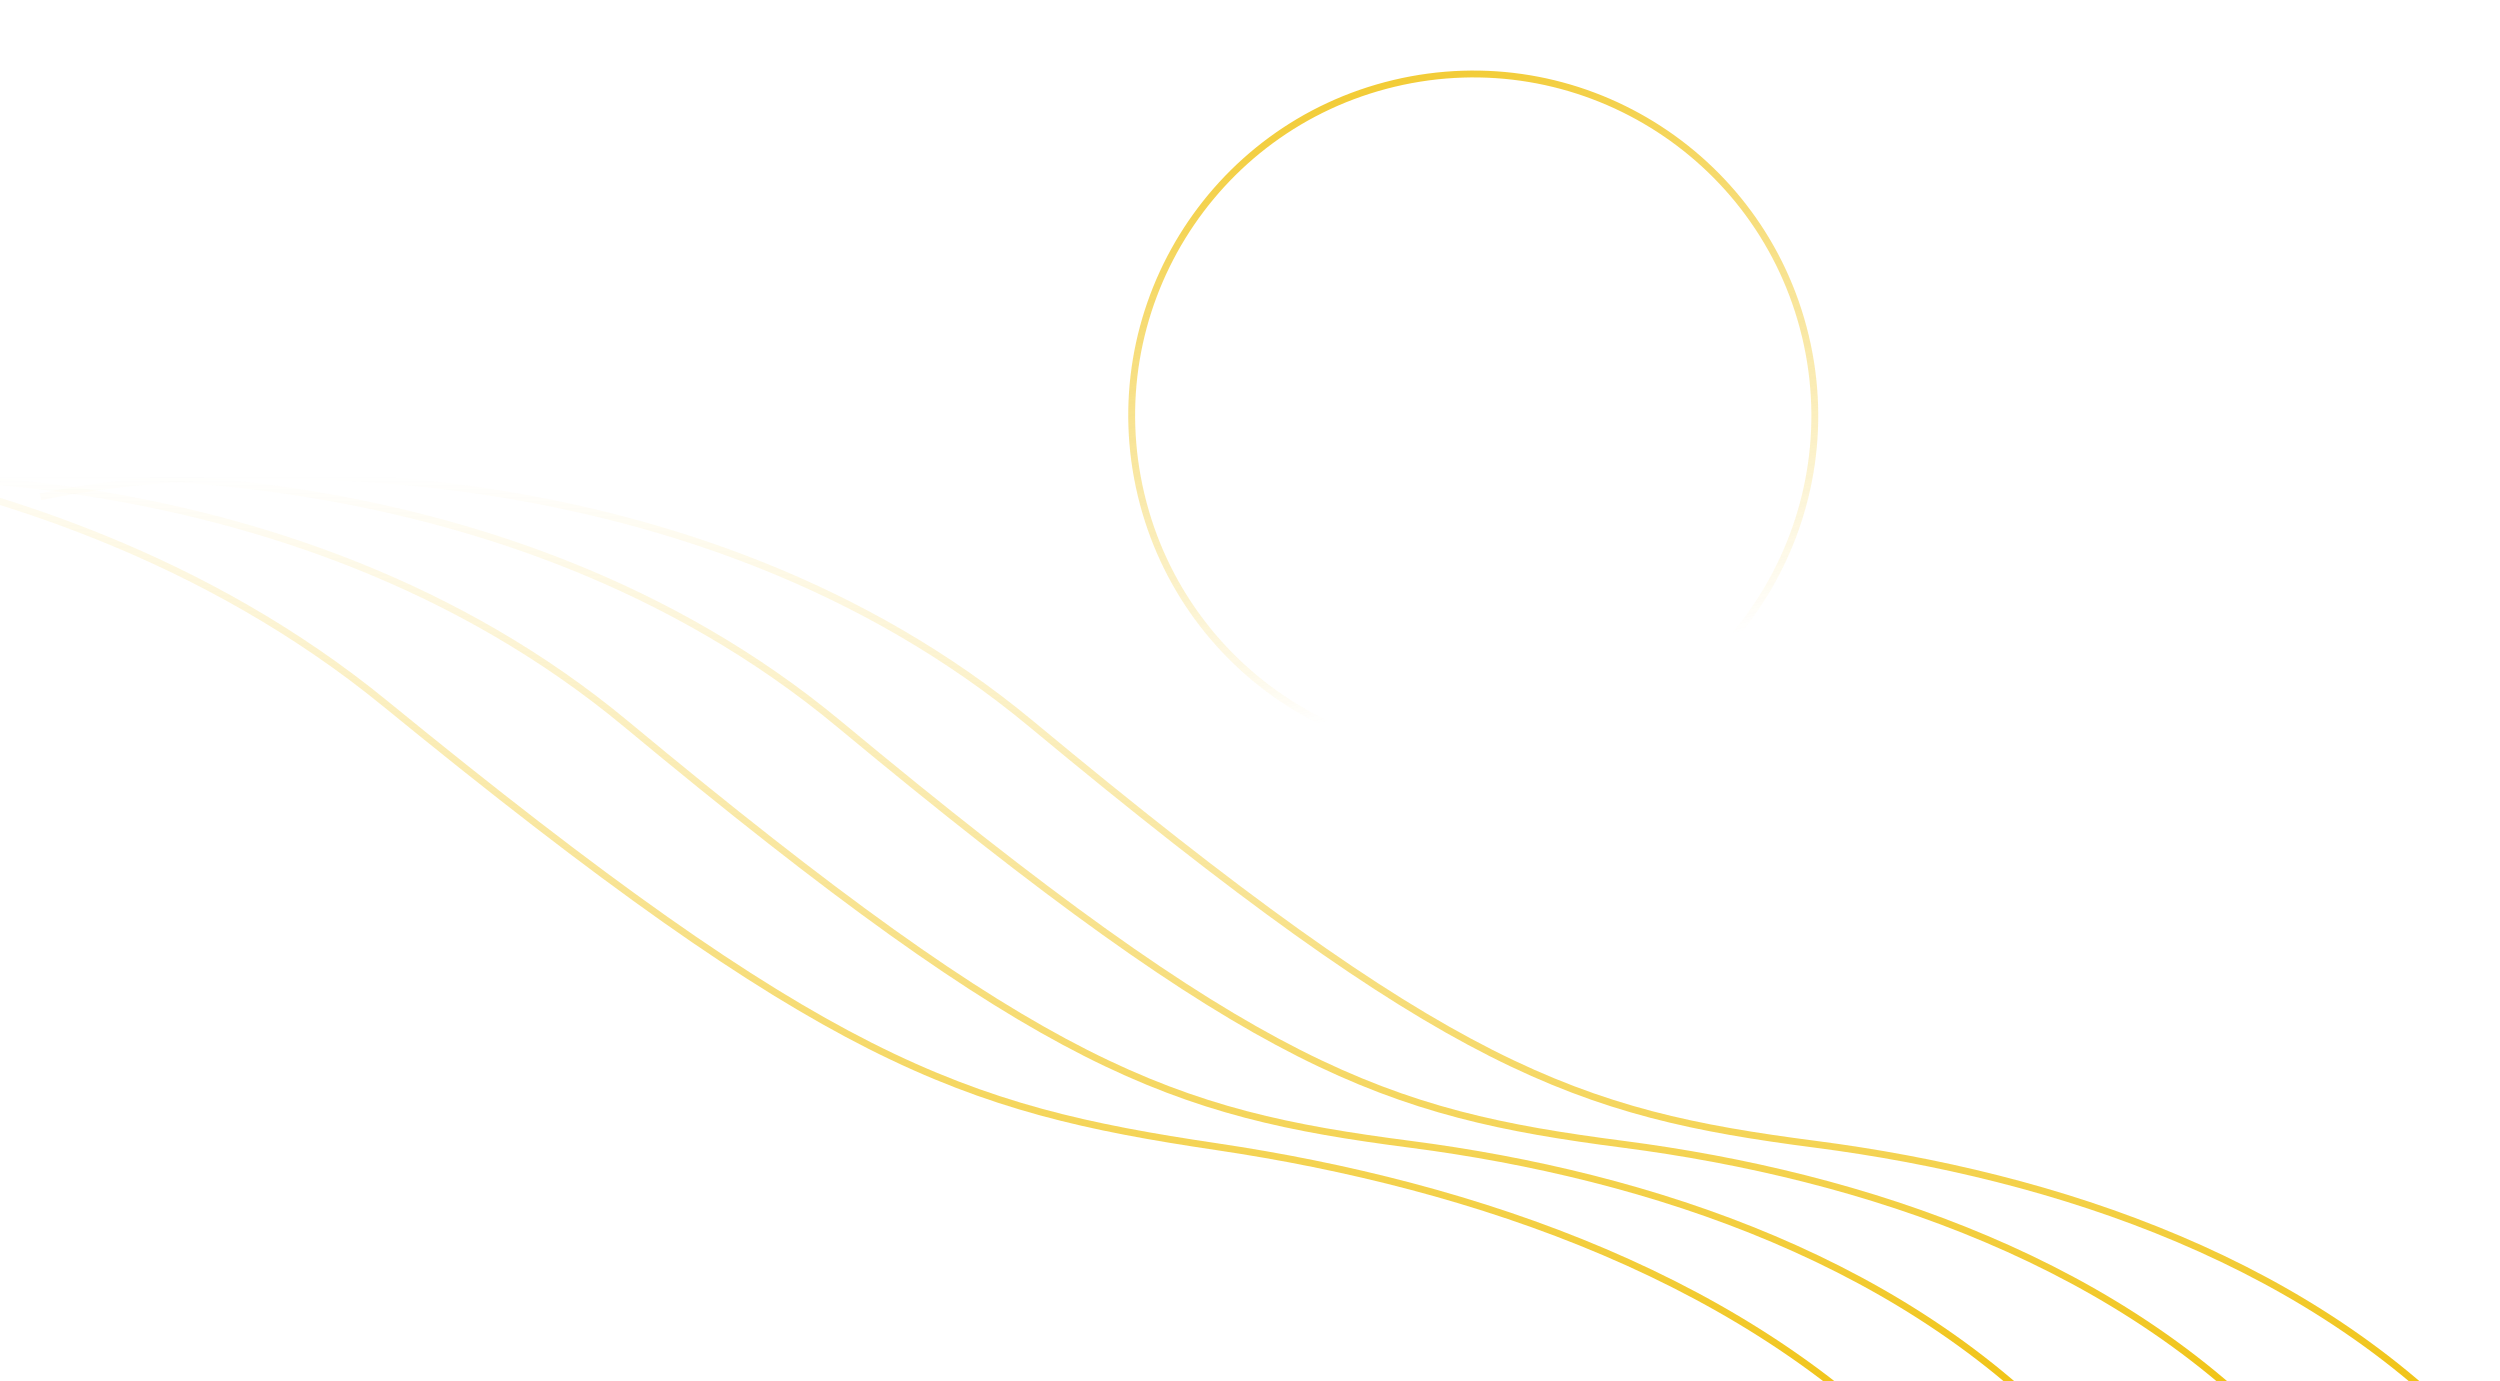
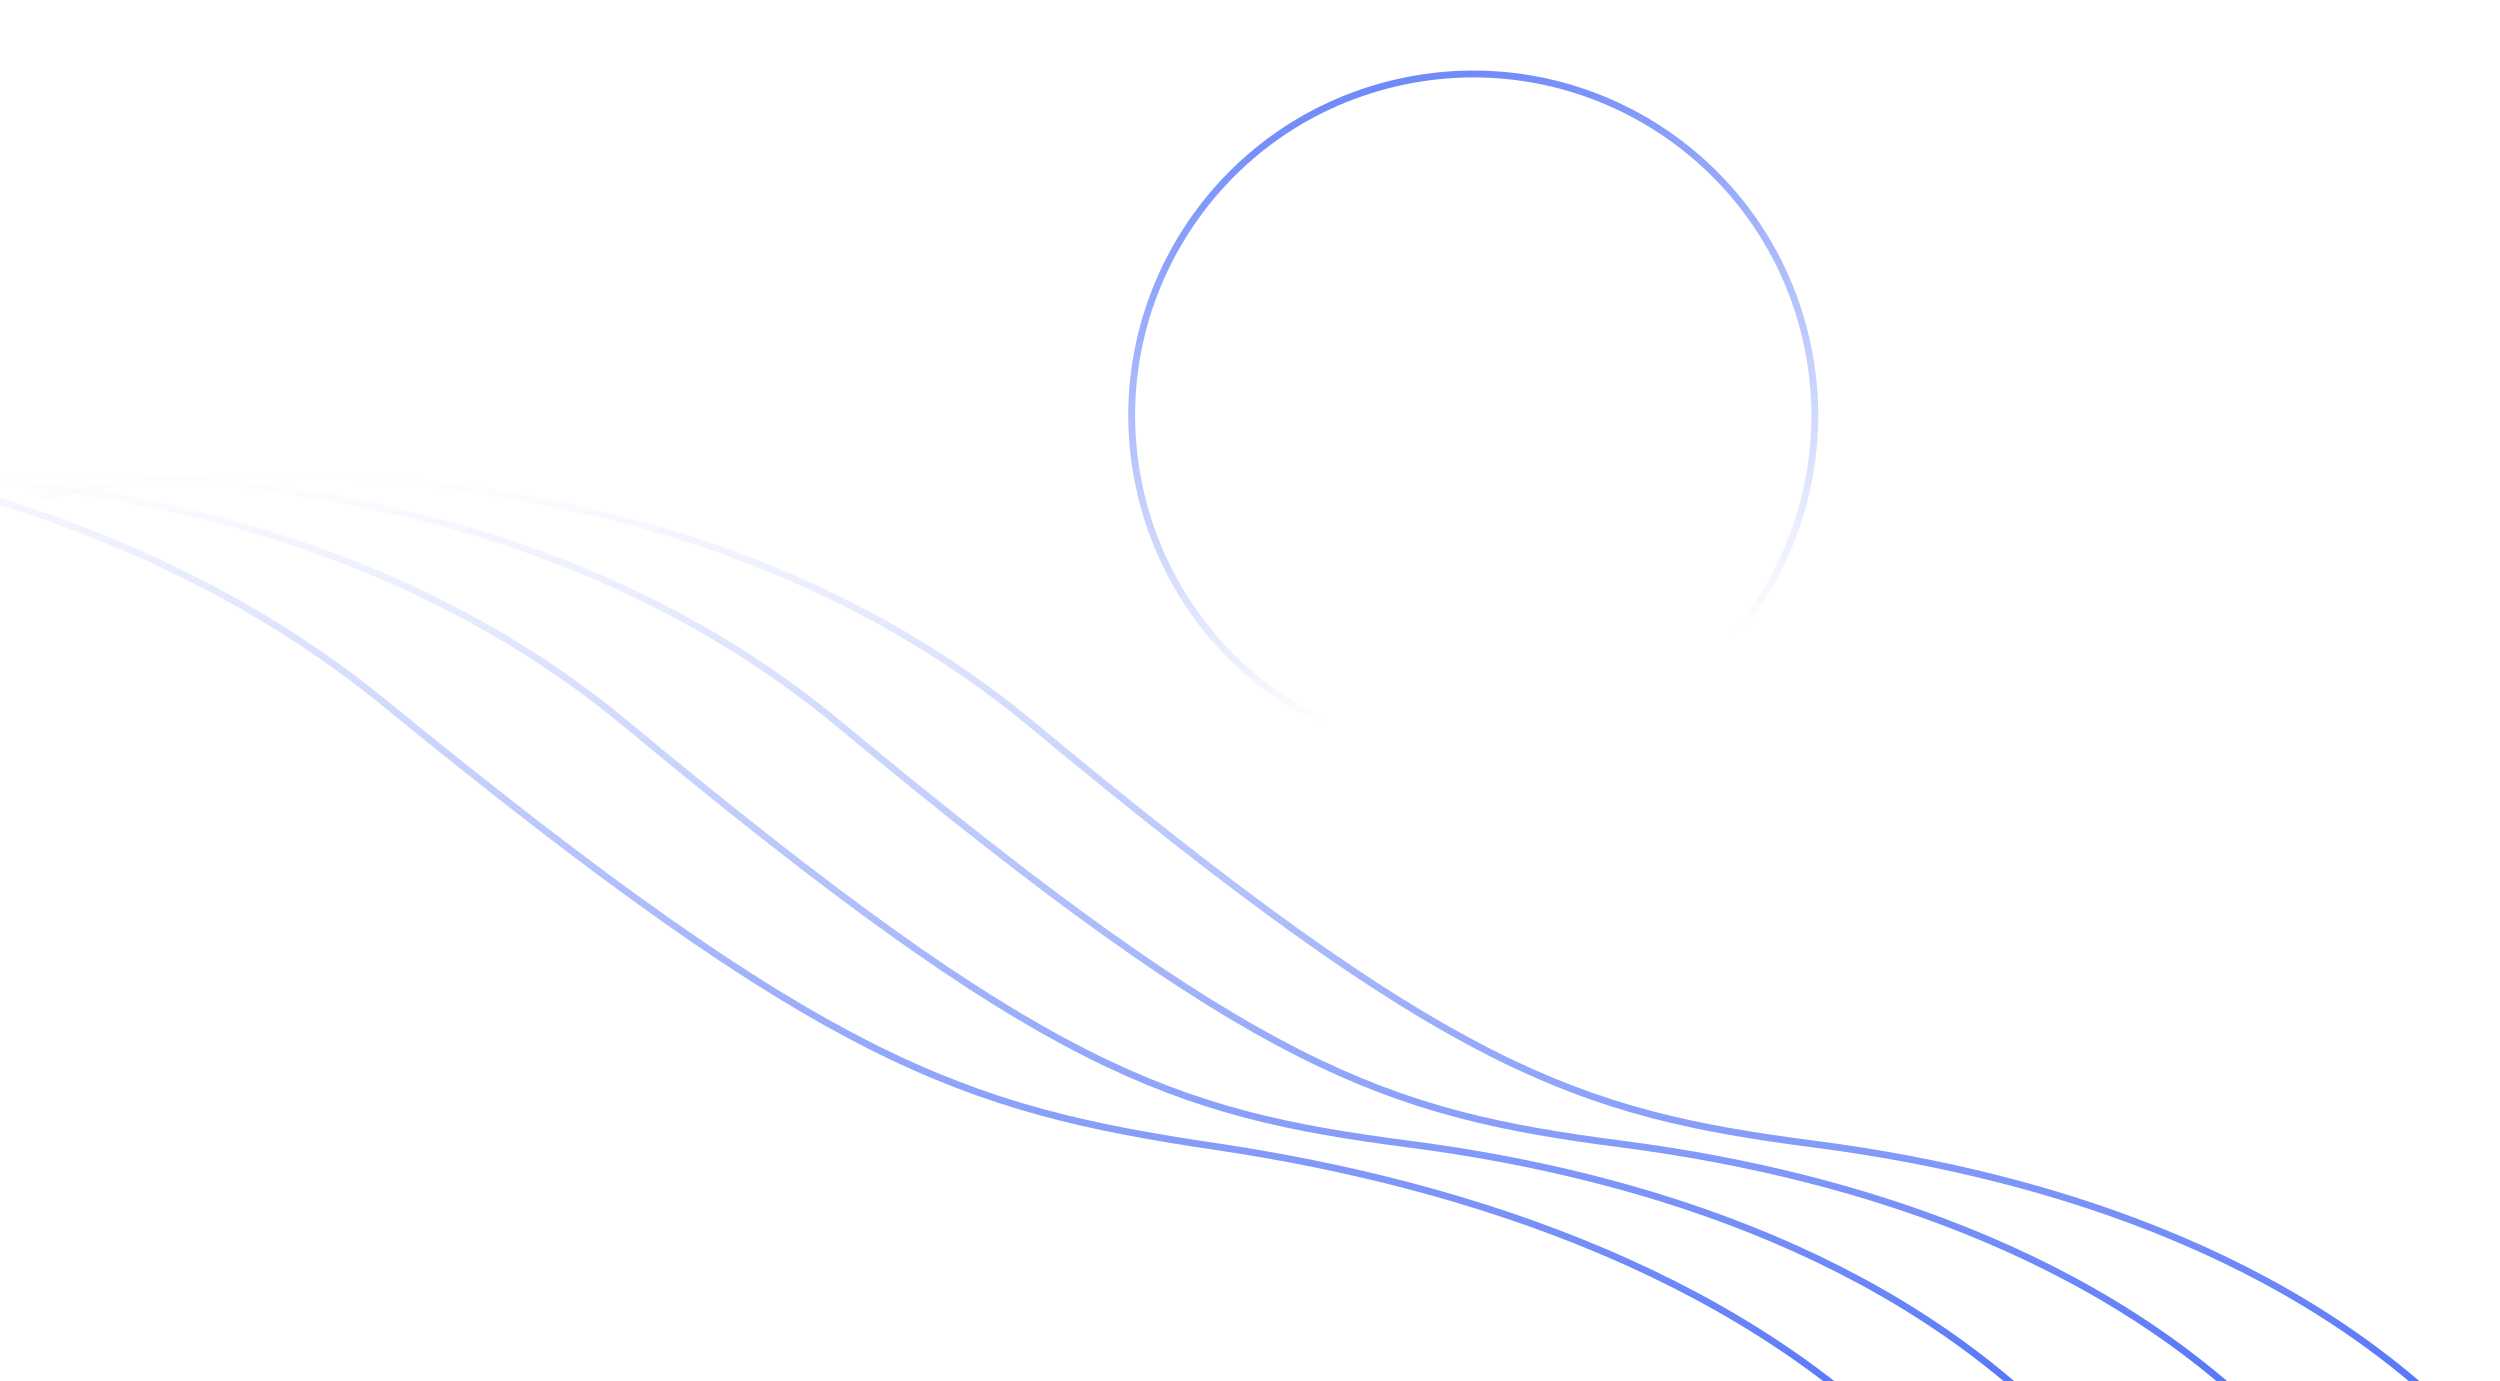
- <svg xmlns="http://www.w3.org/2000/svg" xmlns:xlink="http://www.w3.org/1999/xlink" fill="none" height="201px" viewBox="0 0 364 201" width="364px" transform="rotate(0) scale(1, 1)">
+ <svg xmlns="http://www.w3.org/2000/svg" xmlns:xlink="http://www.w3.org/1999/xlink" fill="none" height="201" viewBox="0 0 364 201" width="364">
  <linearGradient id="a">
-     <stop offset="0" stop-color="#EFBF04" stop-opacity="0" data-originalstopcolor="#EFBF04" />
-     <stop offset="1" stop-color="#EFBF04" data-originalstopcolor="#EFBF04" />
+     <stop offset="0" stop-color="#4a6cf7" stop-opacity="0" />
+     <stop offset="1" stop-color="#4a6cf7" />
  </linearGradient>
  <linearGradient id="b" gradientUnits="userSpaceOnUse" x1="184.389" x2="184.389" xlink:href="#a" y1="69.24" y2="212.24" />
  <linearGradient id="c" gradientUnits="userSpaceOnUse" x1="156.389" x2="156.389" xlink:href="#a" y1="69.24" y2="212.24" />
  <linearGradient id="d" gradientUnits="userSpaceOnUse" x1="125.389" x2="125.389" xlink:href="#a" y1="69.24" y2="212.24" />
  <linearGradient id="e" gradientUnits="userSpaceOnUse" x1="93.851" x2="89.928" xlink:href="#a" y1="67.267" y2="210.214" />
  <linearGradient id="f" gradientUnits="userSpaceOnUse" x1="214.505" x2="212.684" y1="10.285" y2="99.582">
-     <stop offset="0" stop-color="#EFBF04" data-originalstopcolor="#EFBF04" />
-     <stop offset="1" stop-color="#EFBF04" stop-opacity="0" data-originalstopcolor="#EFBF04" />
+     <stop offset="0" stop-color="#4a6cf7" />
+     <stop offset="1" stop-color="#4a6cf7" stop-opacity="0" />
  </linearGradient>
  <radialGradient id="g" cx="0" cy="0" gradientTransform="matrix(0 43 -43 0 220 63)" gradientUnits="userSpaceOnUse" r="1">
-     <stop offset=".146" stop-color="#ffffff" stop-opacity="0" data-originalstopcolor="#ffffff" />
-     <stop offset="1" stop-color="#ffffff" stop-opacity=".08" data-originalstopcolor="#ffffff" />
+     <stop offset=".146" stop-color="#fff" stop-opacity="0" />
+     <stop offset="1" stop-color="#fff" stop-opacity=".08" />
  </radialGradient>
  <path d="m5.889 72.33c27.771-5.851 95.508-7.422 144.289 33.097 60.977 50.649 79.412 56.666 114.155 61.18 34.743 4.513 73.385 17.05 98.556 45.633" stroke="url(#b)" />
  <path d="m-22.111 72.33c27.771-5.851 95.507-7.422 144.289 33.097 60.977 50.649 79.412 56.666 114.155 61.18 34.743 4.513 73.385 17.05 98.556 45.633" stroke="url(#c)" />
  <path d="m-53.111 72.33c27.771-5.851 95.507-7.422 144.289 33.097 60.977 50.649 79.412 56.666 114.155 61.18 34.743 4.513 73.385 17.05 98.556 45.633" stroke="url(#d)" />
  <path d="m-98.162 65.089c30.02-5.029 102.895-4.601 154.235 37.342 64.175 52.429 83.832 58.988 121.064 64.525 37.233 5.537 78.438 19.209 104.719 48.525" stroke="url(#e)" />
  <circle cx="214.505" cy="60.505" opacity=".8" r="49.721" stroke="url(#f)" transform="matrix(.9726909 -.2321044 .2321044 .9726909 -8.185627 51.43991)" />
  <circle cx="220" cy="63" fill="url(#g)" r="43" />
</svg>
